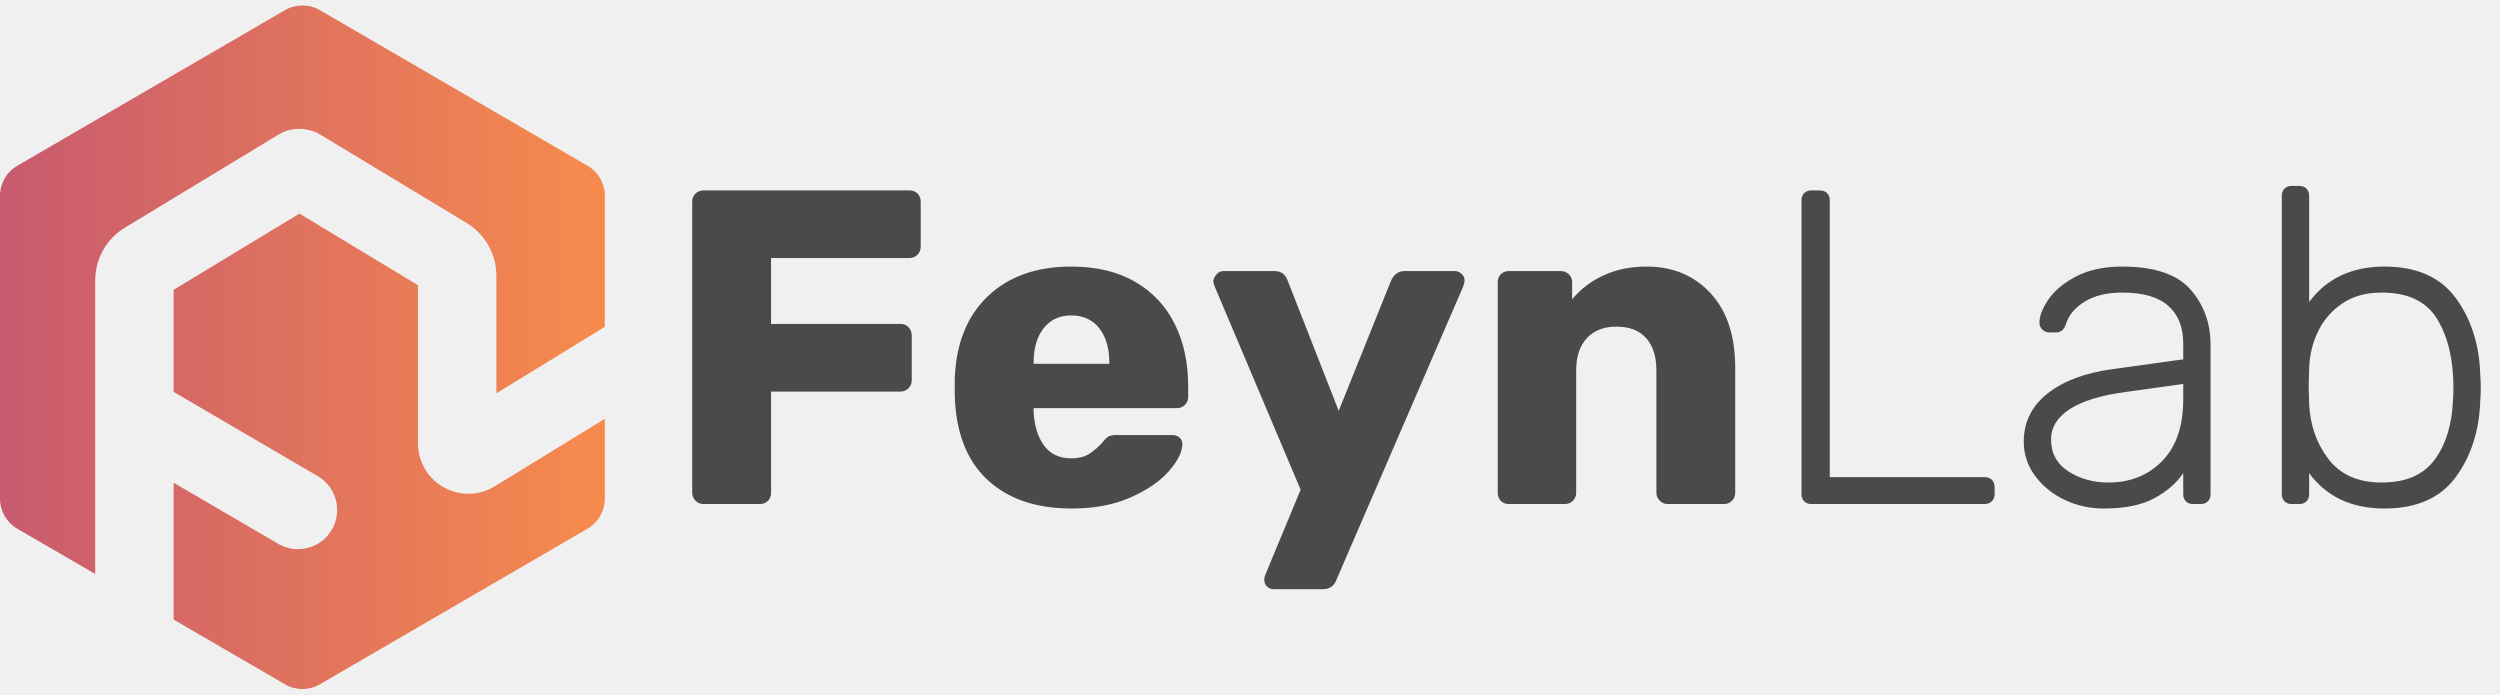
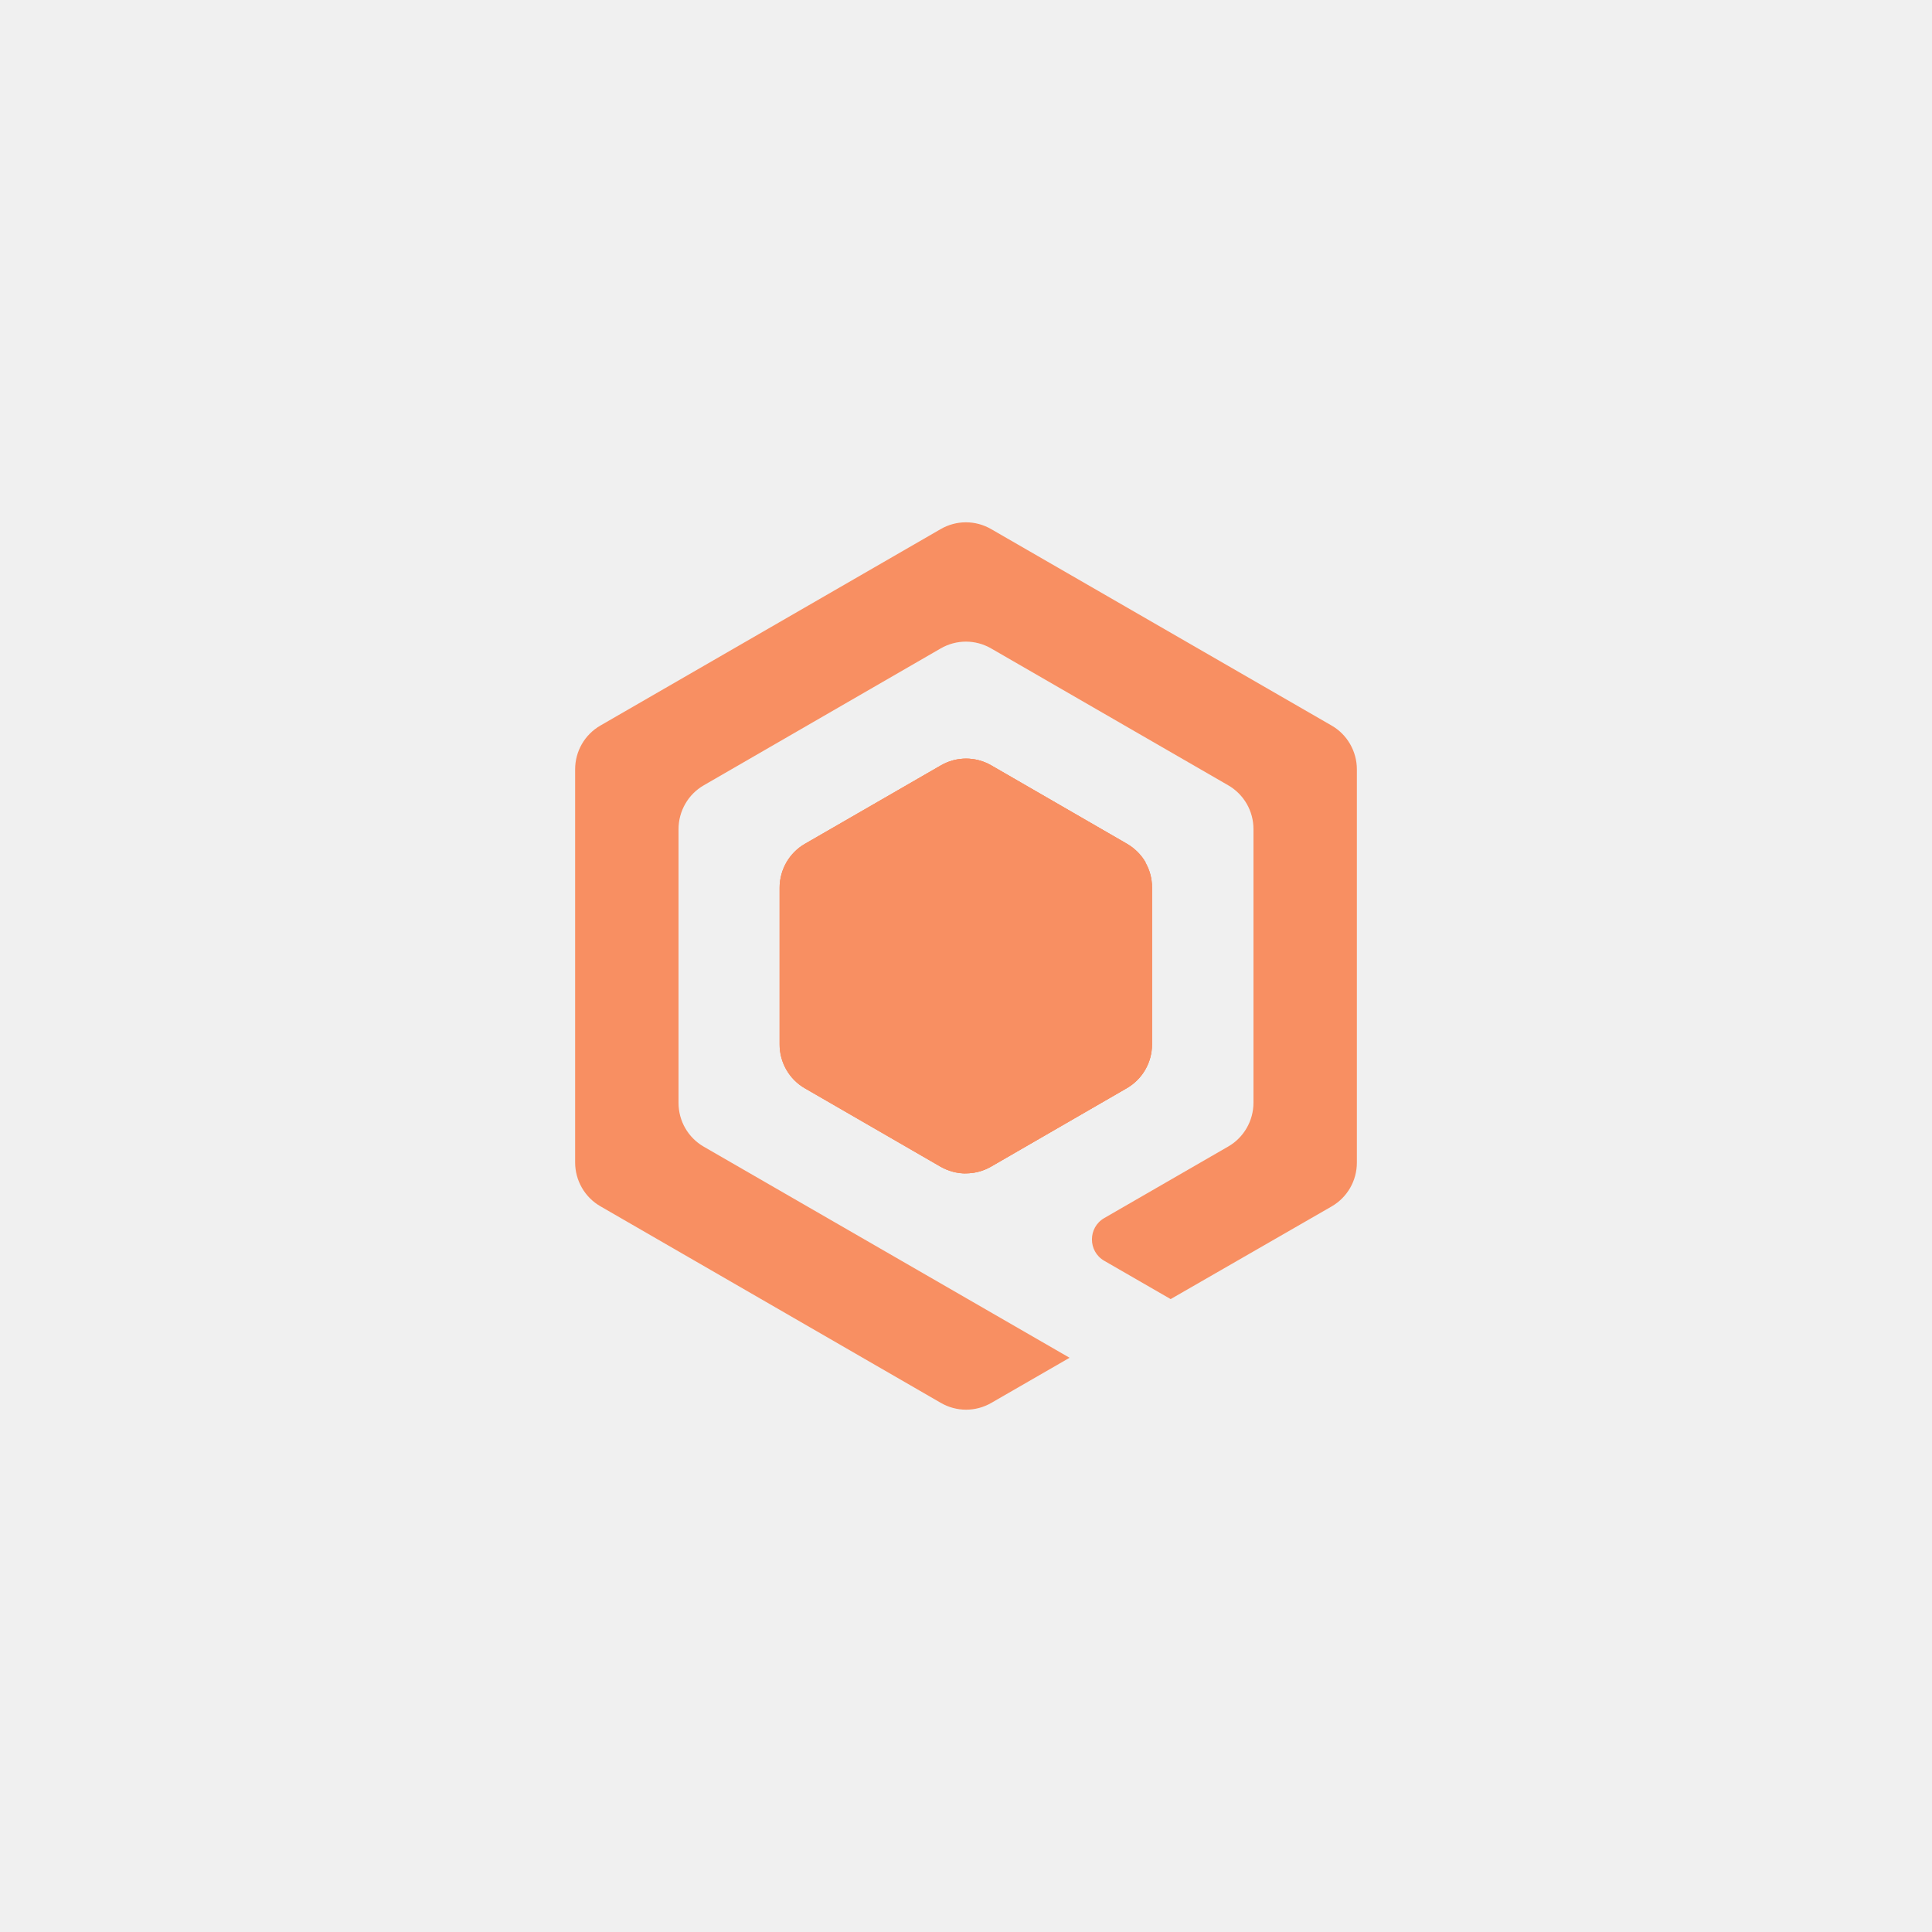
- <svg xmlns="http://www.w3.org/2000/svg" width="108" height="30" viewBox="0 0 108 30">
-   <defs>
-     <linearGradient id="a" x1="100%" x2="0%" y1="50%" y2="50%">
-       <stop offset="2.524%" stop-color="#F68A4D" />
-       <stop offset="97.426%" stop-color="#C95B6E" />
-     </linearGradient>
-   </defs>
-   <g fill="none" fill-rule="nonzero">
-     <path fill="url(#a)" d="M26.129 14.118l-4.685 2.873V11.91c0-.932-.488-1.796-1.286-2.278l-6.317-3.815a1.689 1.689 0 0 0-.6-.221 1.687 1.687 0 0 0-1.2.213L5.396 9.834a2.661 2.661 0 0 0-1.283 2.276v12.686L.746 22.84A1.5 1.5 0 0 1 0 21.542V8.458a1.5 1.5 0 0 1 .746-1.297L12.311.438a1.5 1.5 0 0 1 1.507 0l11.565 6.723a1.5 1.5 0 0 1 .746 1.297v5.66zm0 3.973v3.451a1.5 1.5 0 0 1-.746 1.297l-11.565 6.723a1.5 1.5 0 0 1-1.507 0L7.5 26.765v-5.911l4.564 2.665a1.694 1.694 0 0 0 1.708-2.924L7.5 16.93V12.52l5.436-3.292 5.12 3.093v6.831a2.177 2.177 0 0 0 3.316 1.857l4.757-2.917z" />
-     <path fill="#4A4A4A" d="M30.387 21.774a.464.464 0 0 1-.339-.145.464.464 0 0 1-.145-.339V8.71a.48.48 0 0 1 .484-.484h8.903c.142 0 .258.045.349.135.09.09.135.207.135.349v1.955a.48.48 0 0 1-.484.483h-5.98v2.846h5.593c.142 0 .258.048.349.145.09.096.135.216.135.358v1.935a.48.48 0 0 1-.484.484H33.31v4.374a.472.472 0 0 1-.136.349.472.472 0 0 1-.348.135h-2.439zm15.91.194c-1.549 0-2.768-.42-3.658-1.258-.89-.839-1.355-2.058-1.394-3.658v-.678c.052-1.522.526-2.713 1.423-3.57.897-.859 2.1-1.288 3.61-1.288 1.096 0 2.022.223 2.777.668a4.274 4.274 0 0 1 1.703 1.829c.38.774.571 1.664.571 2.67v.465a.48.48 0 0 1-.484.484h-6.193v.136c.025.606.174 1.097.445 1.47.27.375.664.562 1.18.562.323 0 .588-.068.794-.203.206-.136.394-.3.561-.494.116-.142.21-.229.28-.261a.873.873 0 0 1 .34-.048h2.4a.45.45 0 0 1 .3.106.35.35 0 0 1 .125.28c0 .336-.19.723-.57 1.162-.381.439-.933.82-1.655 1.142-.723.322-1.575.484-2.555.484zm1.626-6.252v-.039c0-.632-.146-1.132-.436-1.5-.29-.367-.693-.551-1.21-.551-.503 0-.9.184-1.19.551-.29.368-.435.868-.435 1.5v.04h3.27zm7.103 9.736a.394.394 0 0 1-.407-.407c0-.09.02-.174.058-.251l1.51-3.64-3.716-8.786a.742.742 0 0 1-.058-.233.638.638 0 0 1 .155-.3.379.379 0 0 1 .29-.125h2.207c.27 0 .458.135.56.406l2.207 5.632 2.265-5.632c.129-.27.322-.406.58-.406h2.168a.41.41 0 0 1 .3.125.389.389 0 0 1 .126.281c0 .052-.02.136-.058.252l-5.478 12.677c-.103.271-.296.407-.58.407h-2.13zm10.161-3.678a.472.472 0 0 1-.348-.135.472.472 0 0 1-.136-.349v-9.096c0-.142.045-.259.136-.349a.472.472 0 0 1 .348-.135h2.226c.142 0 .261.045.358.135.097.09.145.207.145.349v.735a3.791 3.791 0 0 1 1.345-1.026c.549-.258 1.171-.387 1.868-.387 1.136 0 2.058.384 2.768 1.152.71.767 1.064 1.842 1.064 3.222v5.4a.48.48 0 0 1-.484.484H72.04a.464.464 0 0 1-.339-.145.464.464 0 0 1-.145-.339v-5.284c0-.606-.149-1.074-.445-1.403-.297-.329-.723-.493-1.278-.493-.542 0-.967.164-1.277.493-.31.33-.465.797-.465 1.403v5.284a.48.48 0 0 1-.484.484h-2.419zm13.065 0a.419.419 0 0 1-.31-.116.419.419 0 0 1-.116-.31V8.652c0-.13.039-.233.116-.31a.419.419 0 0 1 .31-.116h.367c.13 0 .233.039.31.116.077.077.116.18.116.31v11.96h6.678c.142 0 .251.04.329.117.077.077.116.187.116.33v.29a.401.401 0 0 1-.126.31.452.452 0 0 1-.32.115h-7.47zm12.638.194c-.619 0-1.193-.13-1.722-.387a3.324 3.324 0 0 1-1.268-1.046 2.428 2.428 0 0 1-.474-1.451c0-.852.345-1.549 1.035-2.09.69-.542 1.623-.89 2.797-1.046l3.058-.425v-.678c0-.71-.216-1.255-.648-1.635-.433-.381-1.094-.571-1.984-.571-.658 0-1.197.129-1.616.387-.42.258-.687.568-.803.929-.052.155-.113.261-.184.32a.43.43 0 0 1-.281.086h-.271a.41.41 0 0 1-.3-.126.41.41 0 0 1-.126-.3c0-.283.13-.616.387-.996.258-.38.658-.713 1.2-.997.542-.284 1.207-.426 1.994-.426 1.38 0 2.361.33 2.942.987.58.658.87 1.458.87 2.4v6.445a.419.419 0 0 1-.115.31.419.419 0 0 1-.31.116h-.33a.419.419 0 0 1-.309-.116.419.419 0 0 1-.116-.31v-.91c-.284.427-.7.788-1.248 1.085-.549.296-1.274.445-2.178.445zm.194-1.123c.942 0 1.716-.31 2.322-.929.607-.62.91-1.51.91-2.67v-.659l-2.497.348c-1.058.142-1.858.388-2.4.736-.542.348-.813.787-.813 1.316 0 .594.249 1.052.746 1.374.496.323 1.074.484 1.732.484zm11.922 1.123c-1.419 0-2.503-.51-3.251-1.53v.91a.419.419 0 0 1-.116.31.419.419 0 0 1-.31.116H99a.419.419 0 0 1-.31-.116.419.419 0 0 1-.116-.31V8.458c0-.129.039-.232.116-.31a.419.419 0 0 1 .31-.116h.329c.13 0 .232.039.31.116.077.078.116.181.116.31v4.587c.761-1.02 1.845-1.529 3.251-1.529 1.394 0 2.423.455 3.088 1.365.664.91 1.016 2.016 1.054 3.319.013.129.02.31.02.542 0 .232-.007.413-.02.542-.038 1.303-.39 2.41-1.054 3.32-.665.909-1.694 1.364-3.088 1.364zm-.116-1.123c1.045 0 1.81-.332 2.294-.997.484-.664.745-1.519.784-2.564.013-.13.02-.31.02-.542 0-1.2-.233-2.184-.698-2.952-.464-.767-1.264-1.151-2.4-1.151-.684 0-1.258.161-1.722.484a3.048 3.048 0 0 0-1.045 1.229 3.898 3.898 0 0 0-.368 1.577l-.02.755.02.755c.039.916.316 1.713.832 2.39s1.284 1.016 2.303 1.016z" />
+ <svg xmlns="http://www.w3.org/2000/svg" version="1.1" id="Layer_1" x="0px" y="0px" viewBox="0 0 1080 1080" style="enable-background:new 0 0 1080 1080;" xml:space="preserve">
+   <style type="text/css">
+ 	.st0{fill:#231F20;}
+ 	.st1{fill:#F88F62;}
+ 	.st2{fill:#FFFFFF;stroke:#FFFFFF;stroke-width:5.386;stroke-miterlimit:10;}
+ 	.st3{stroke:#000000;stroke-width:5.386;stroke-miterlimit:10;}
+ 	.st4{fill:#FFFFFF;}
+ </style>
+   <g>
+     <g>
+       <path class="st1" d="M744.4,674.4c8.8-5.1,14.1-14.4,14.1-24.5V430.1c0-10.1-5.4-19.5-14.1-24.5L554.1,295.8    c-8.8-5.1-19.5-5.1-28.3,0L335.6,405.6c-8.8,5.1-14.1,14.4-14.1,24.5v219.7c0,10.1,5.4,19.5,14.1,24.5l190.3,109.9    c8.8,5.1,19.5,5.1,28.3,0l43.7-25.2L393.4,641l0,0l0,0c-8.8-5.1-14.1-14.4-14.1-24.5V463.5c0-10.1,5.4-19.5,14.1-24.5l132.4-76.5    c8.8-5.1,19.5-5.1,28.3,0L686.6,439c8.8,5.1,14.1,14.4,14.1,24.5v152.9c0,10.1-5.4,19.5-14.1,24.5l-69.3,40    c-9.2,5.3-9.2,18.6,0,23.9l37.1,21.4" />
+     </g>
+     <g>
+       <path class="st1" d="M630,471.7l-75.8-43.8c-8.8-5.1-19.5-5.1-28.3,0L450,471.7c-4.4,2.5-7.9,6.1-10.4,10.4L540,540l0,115.9    c4.9,0,9.8-1.3,14.1-3.8l75.8-43.8c8.8-5.1,14.1-14.4,14.1-24.5v-87.6C644.1,486.1,638.8,476.8,630,471.7z" />
+       <path class="st1" d="M439.6,482.1c-2.4,4.2-3.8,9.1-3.8,14.2v87.6c0,10.1,5.4,19.5,14.1,24.5l75.8,43.8c4.4,2.5,9.3,3.8,14.1,3.8    l0-115.9L439.6,482.1z" />
+     </g>
+     <g>
+       <path class="st1" d="M540,540l-100.4-57.9c-2.4,4.2-3.8,9.1-3.8,14.1v87.6c0,10.1,5.4,19.5,14.1,24.5l75.8,43.8    c8.8,5.1,19.5,5.1,28.3,0l75.8-43.8c8.8-5.1,14.1-14.4,14.1-24.5v-87.6c0-5.1-1.3-9.9-3.8-14.1L540,540z" />
+       <path class="st1" d="M640.4,482.1c-2.4-4.2-6-7.8-10.4-10.4l-75.8-43.8c-8.8-5.1-19.5-5.1-28.3,0L450,471.7    c-4.4,2.5-7.9,6.1-10.4,10.4L540,540L640.4,482.1z" />
+     </g>
+     <g>
+       <path class="st1" d="M540,655.9l0-115.9l100.4-57.9c-2.4-4.2-6-7.8-10.4-10.4l-75.8-43.8c-8.8-5.1-19.5-5.1-28.3,0L450,471.7    c-8.8,5.1-14.1,14.4-14.1,24.5v87.6c0,10.1,5.4,19.5,14.1,24.5l75.8,43.8C530.2,654.6,535.1,655.9,540,655.9z" />
+       <path class="st1" d="M540,655.9c4.9,0,9.8-1.3,14.1-3.8l75.8-43.8c8.8-5.1,14.1-14.4,14.1-24.5v-87.6c0-5.1-1.3-9.9-3.8-14.1    L540,540L540,655.9z" />
+     </g>
  </g>
</svg>
